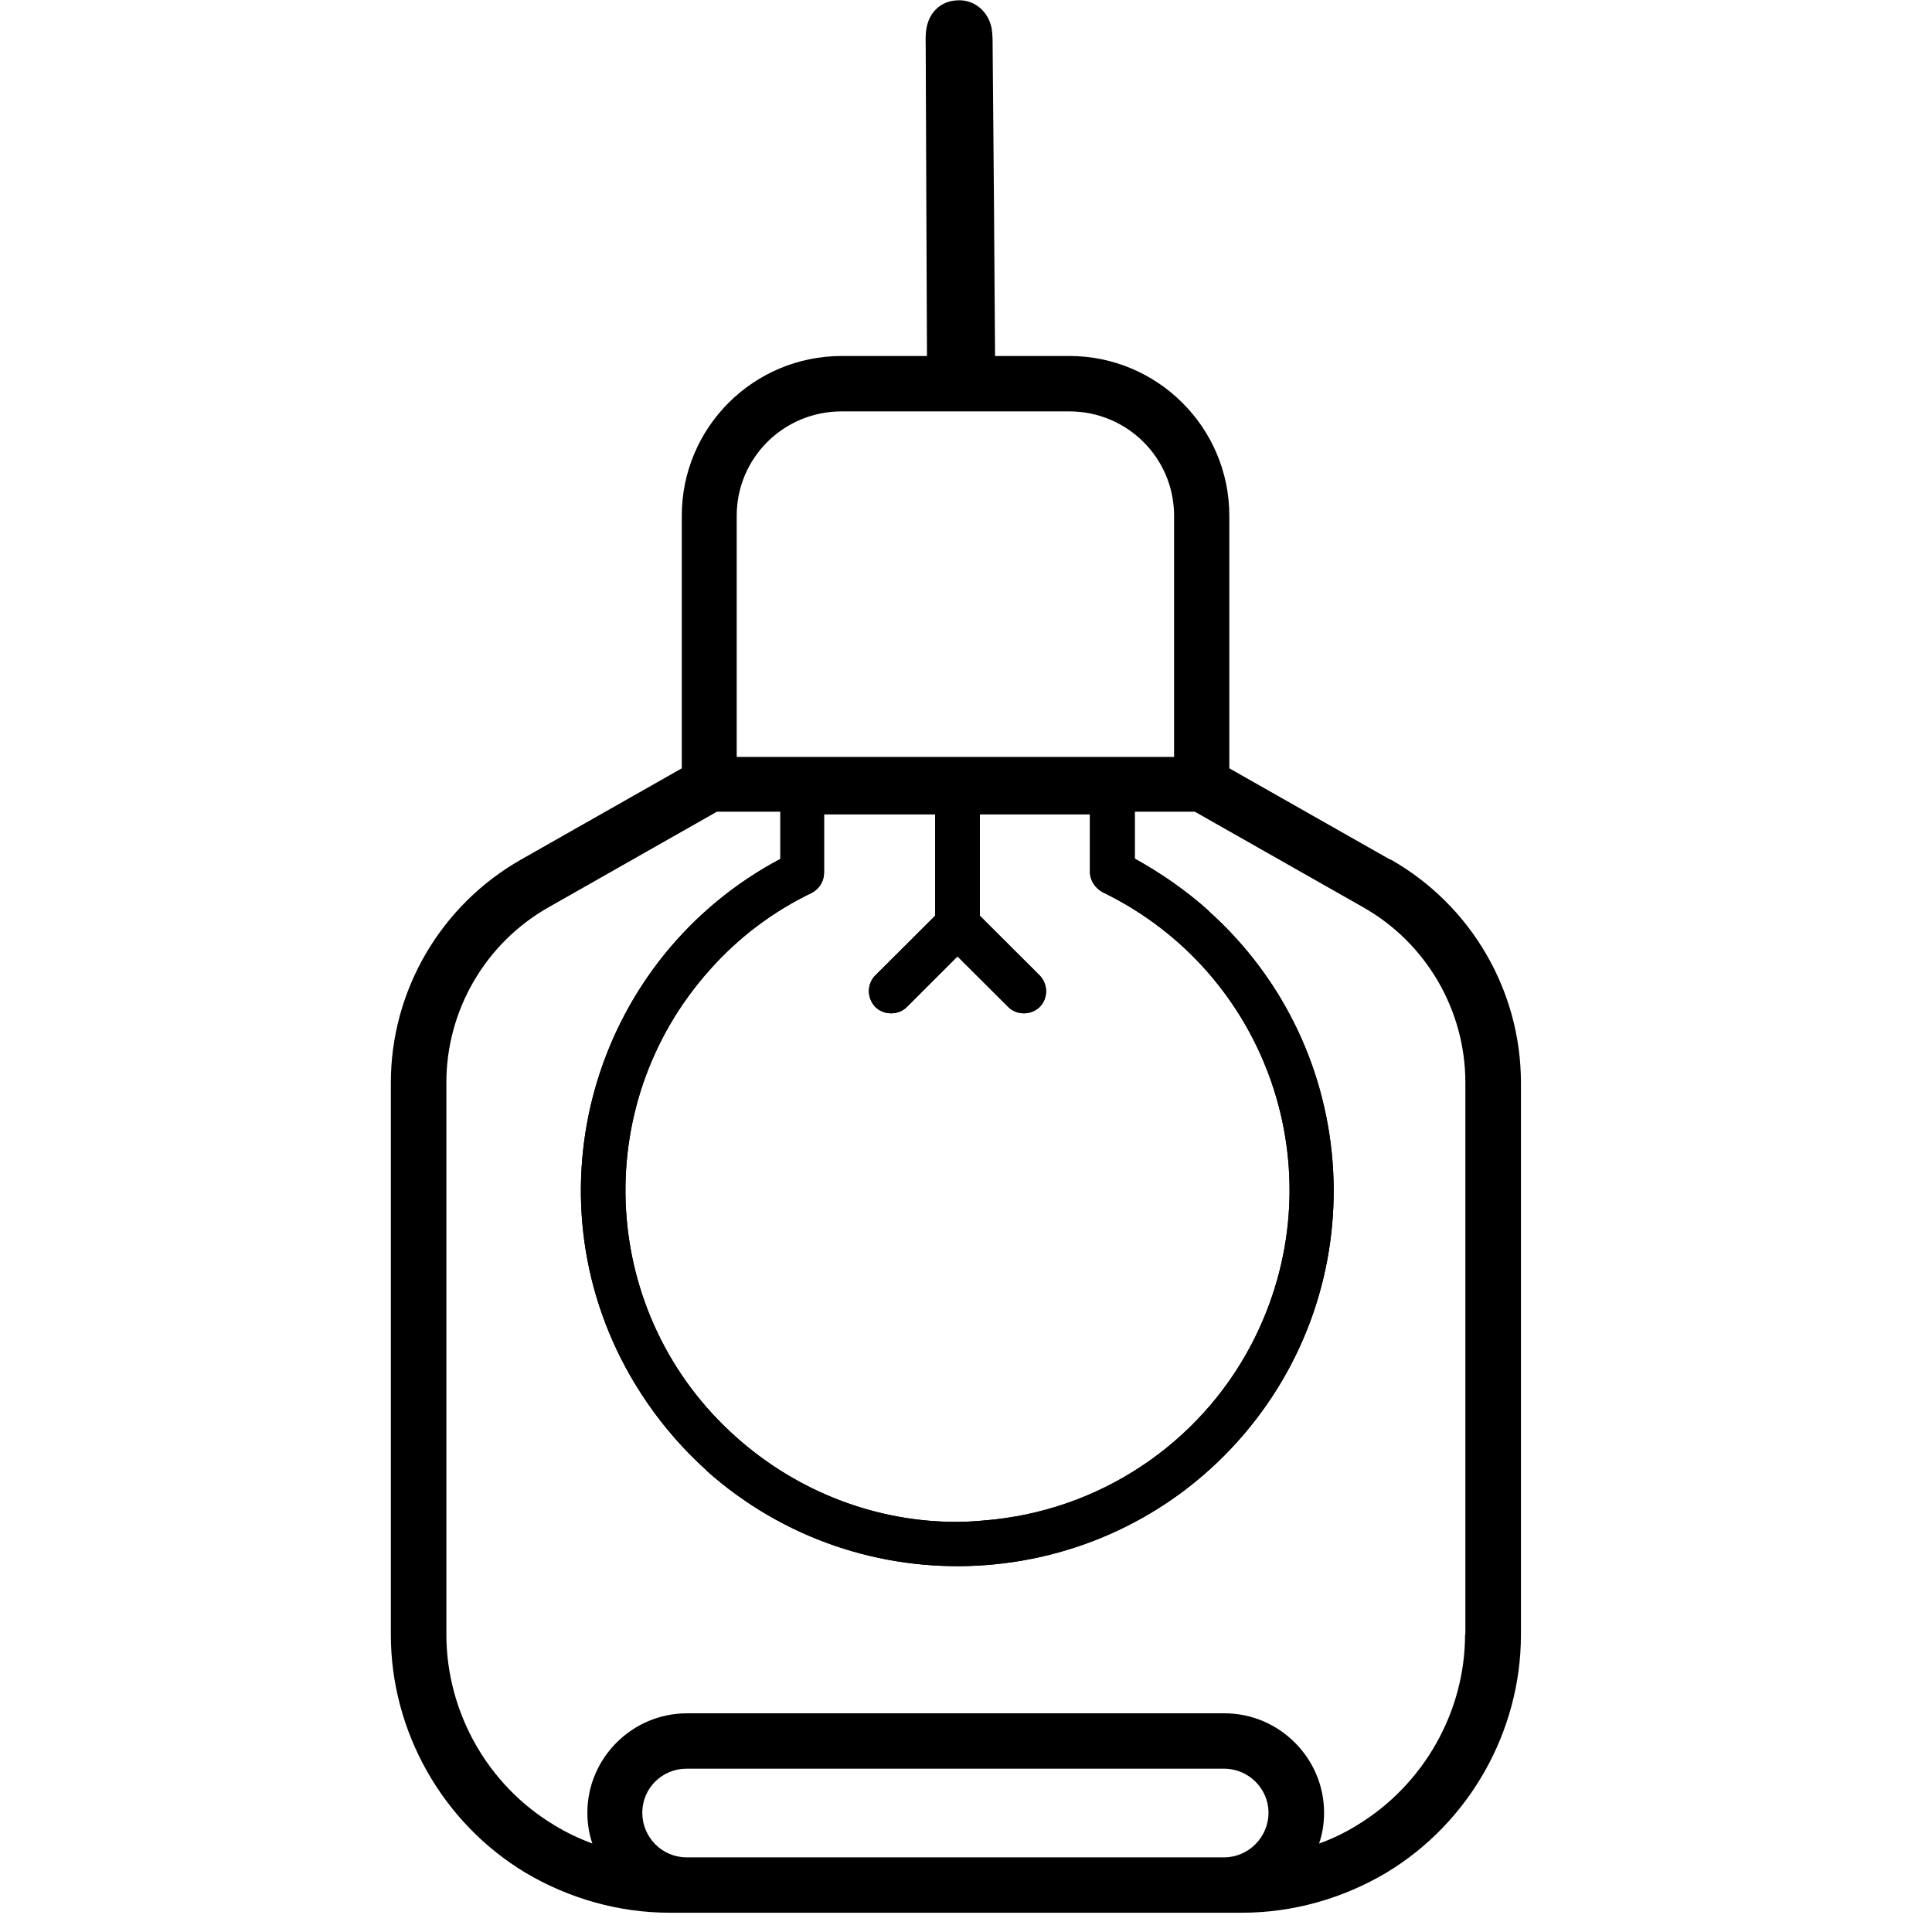
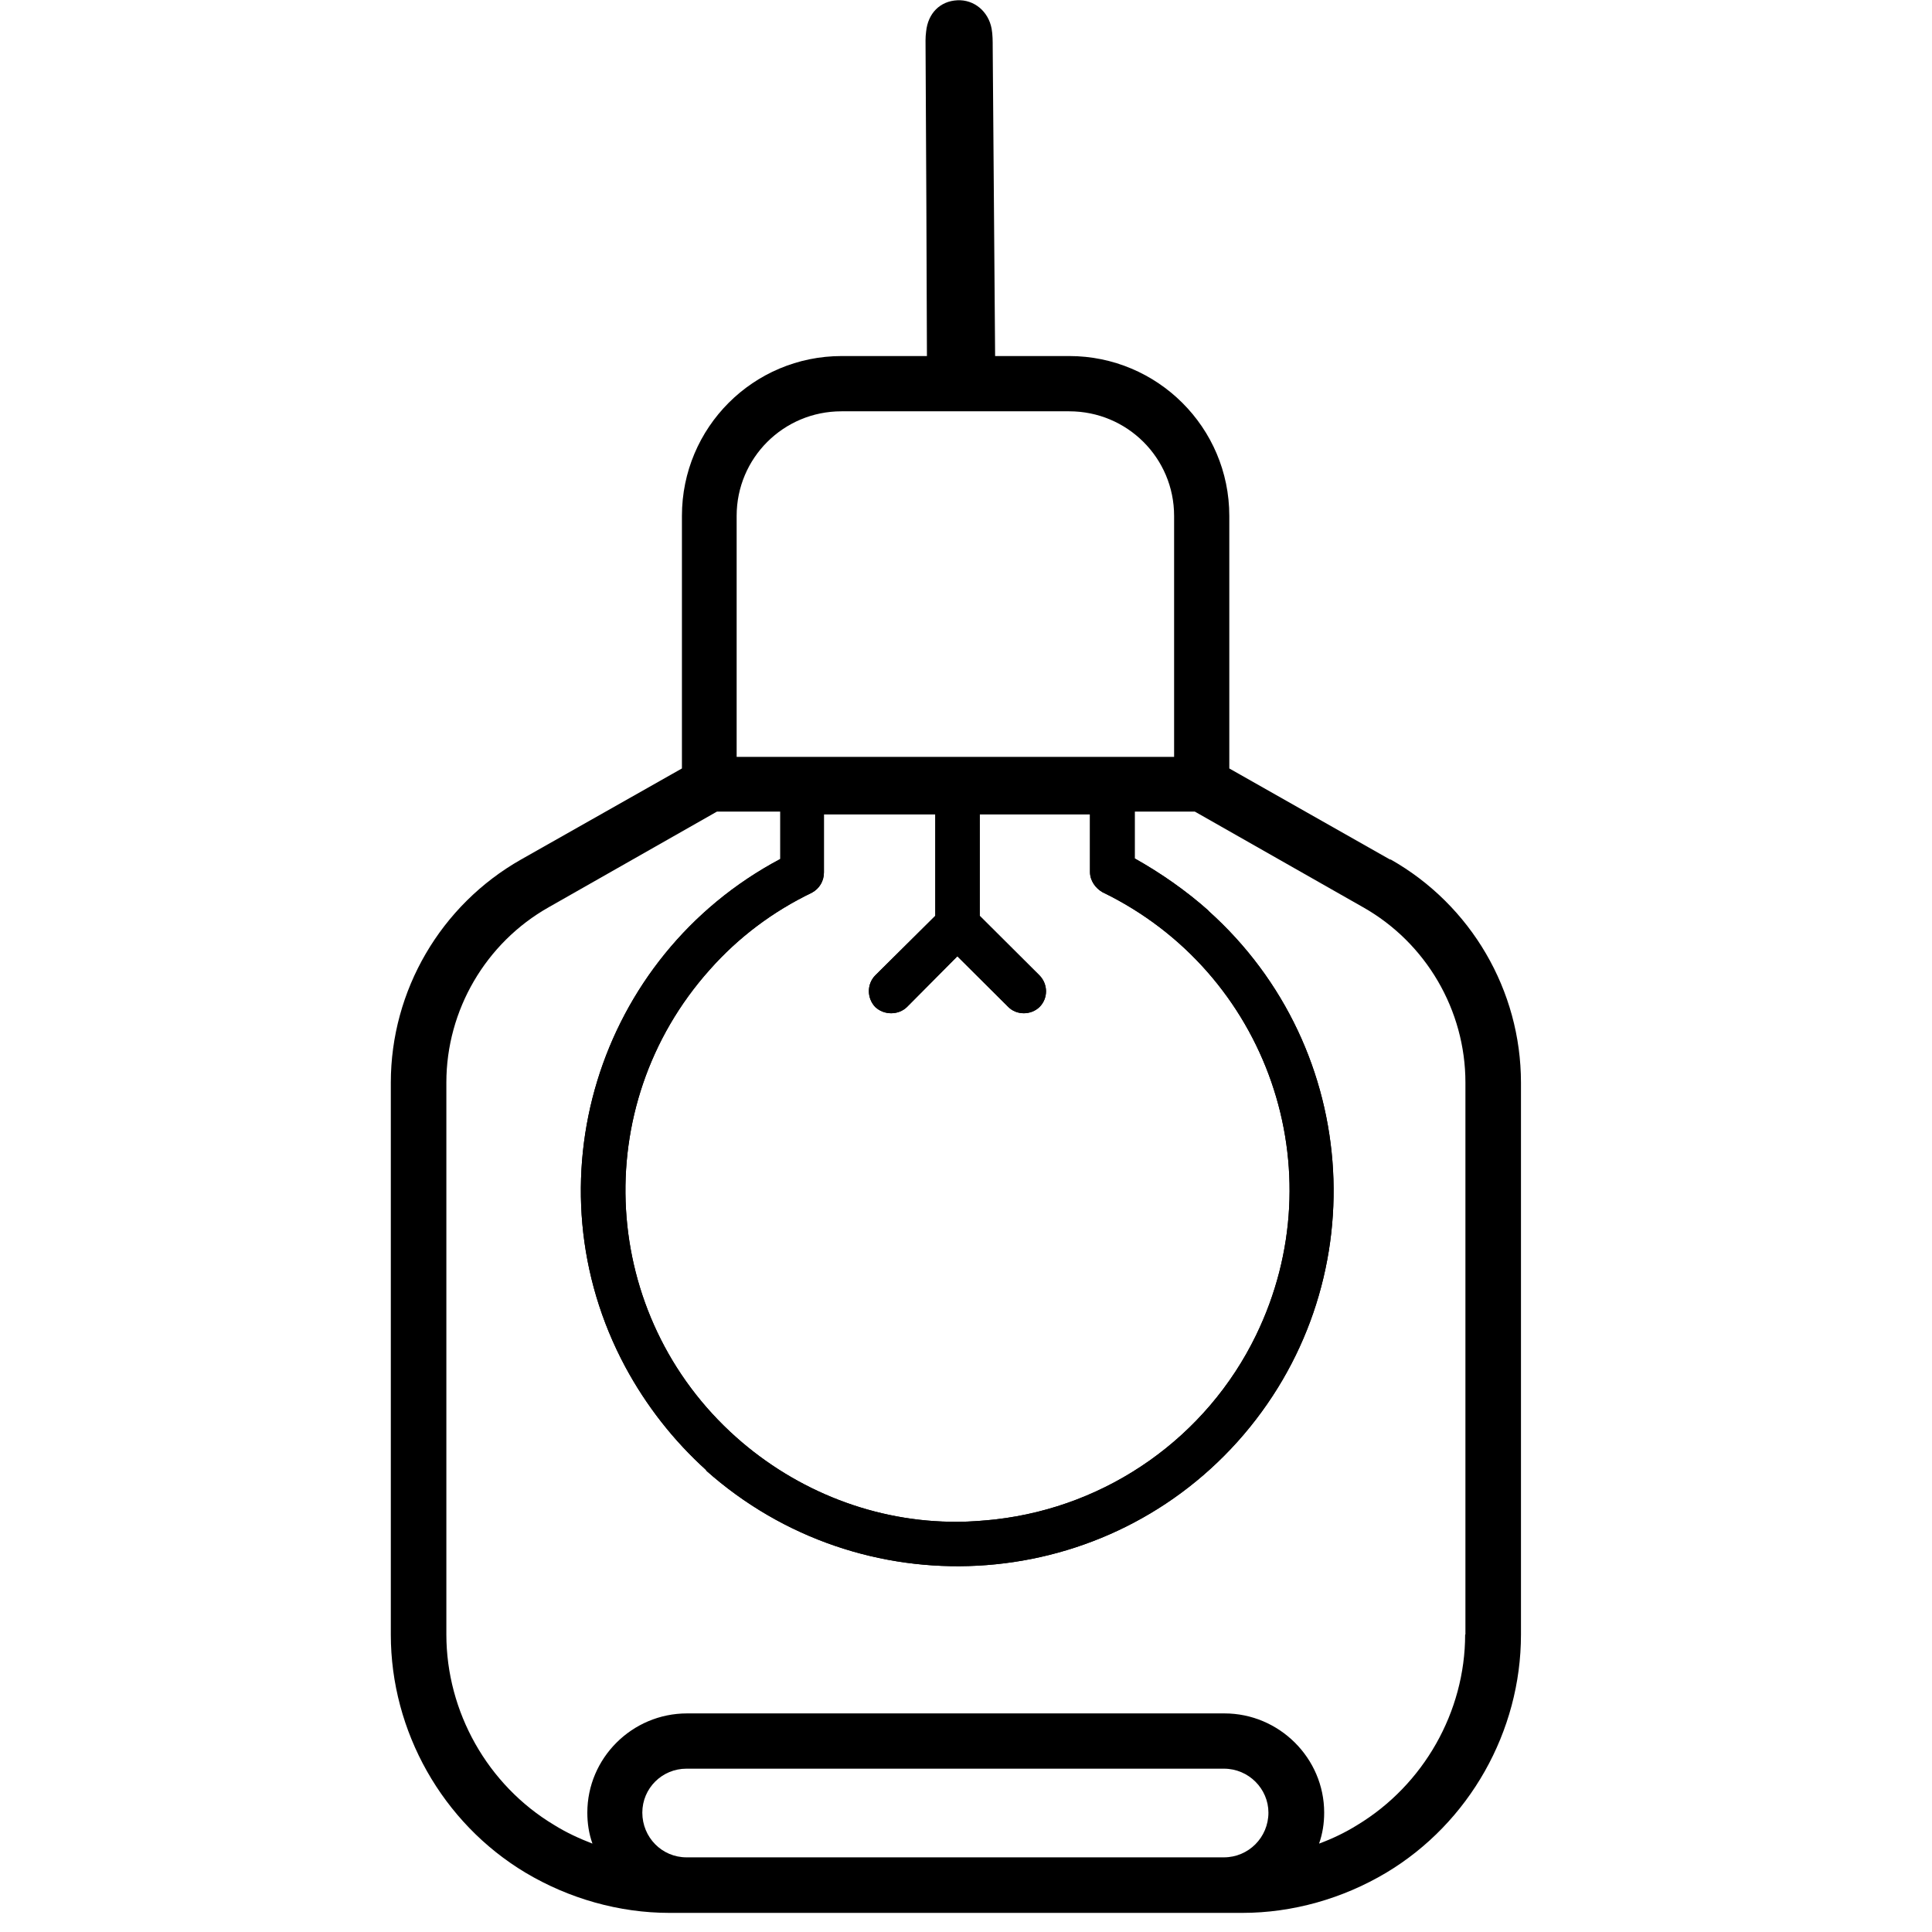
- <svg xmlns="http://www.w3.org/2000/svg" width="28px" height="28px" viewBox="0 0 28 47" version="1.1">
+ <svg xmlns="http://www.w3.org/2000/svg" width="28px" height="28px" viewBox="0 0 28 28" version="1.1">
  <g id="surface1">
-     <path style=" stroke:none;fill-rule:nonzero;fill:rgb(0%,0%,0%);fill-opacity:1;" d="M 14.73 36.961 C 14.418 36.992 14.105 37.023 13.793 37.023 C 11.805 37.031 9.891 36.281 8.414 34.965 C 5.086 32.012 4.797 26.914 7.766 23.594 C 8.469 22.801 9.309 22.172 10.25 21.719 C 10.434 21.621 10.547 21.438 10.547 21.223 L 10.547 19.809 L 13.25 19.809 L 13.25 22.277 L 11.793 23.73 C 11.586 23.938 11.586 24.277 11.793 24.496 C 12.004 24.703 12.355 24.703 12.562 24.496 L 13.793 23.266 L 15.027 24.496 C 15.234 24.703 15.578 24.703 15.793 24.496 C 16 24.289 16 23.945 15.793 23.73 L 14.336 22.277 L 14.336 19.809 L 17.016 19.809 L 17.016 21.215 C 17.016 21.422 17.145 21.605 17.32 21.703 C 21.336 23.648 23.008 28.461 21.055 32.484 C 19.855 34.957 17.465 36.648 14.723 36.961 Z M 19.902 22.156 C 19.359 21.668 18.75 21.246 18.105 20.887 L 18.105 18.789 C 17.992 18.844 17.855 18.867 17.703 18.875 C 16.938 18.875 16.176 18.797 15.418 18.723 L 12.484 18.723 C 11.508 18.773 10.539 18.781 9.555 18.684 C 9.531 18.684 9.508 18.684 9.484 18.676 L 9.484 20.895 C 5.023 23.266 3.328 28.805 5.711 33.25 C 6.223 34.199 6.887 35.047 7.684 35.766 L 7.676 35.766 C 11.441 39.133 17.234 38.82 20.605 35.07 C 23.988 31.301 23.66 25.523 19.895 22.156 Z M 19.902 22.156 " />
-     <path style=" stroke:none;fill-rule:nonzero;fill:rgb(0%,0%,0%);fill-opacity:1;" d="M 14.73 36.961 C 14.418 36.992 14.105 37.023 13.793 37.023 C 11.805 37.031 9.891 36.281 8.414 34.965 C 5.086 32.012 4.797 26.914 7.766 23.594 C 8.469 22.801 9.309 22.172 10.25 21.719 C 10.434 21.621 10.547 21.438 10.547 21.223 L 10.547 19.809 L 13.25 19.809 L 13.25 22.277 L 11.793 23.73 C 11.586 23.938 11.586 24.277 11.793 24.496 C 12.004 24.703 12.355 24.703 12.562 24.496 L 13.793 23.266 L 15.027 24.496 C 15.234 24.703 15.578 24.703 15.793 24.496 C 16 24.289 16 23.945 15.793 23.73 L 14.336 22.277 L 14.336 19.809 L 17.016 19.809 L 17.016 21.215 C 17.016 21.422 17.145 21.605 17.32 21.703 C 21.336 23.648 23.008 28.461 21.055 32.484 C 19.855 34.957 17.465 36.648 14.723 36.961 Z M 19.902 22.156 C 19.359 21.668 18.75 21.246 18.105 20.887 L 18.105 18.789 C 17.992 18.844 17.855 18.867 17.703 18.875 C 16.938 18.875 16.176 18.797 15.418 18.723 L 12.484 18.723 C 11.508 18.773 10.539 18.781 9.555 18.684 C 9.531 18.684 9.508 18.684 9.484 18.676 L 9.484 20.895 C 5.023 23.266 3.328 28.805 5.711 33.25 C 6.223 34.199 6.887 35.047 7.684 35.766 L 7.676 35.766 C 11.441 39.133 17.234 38.82 20.605 35.07 C 23.988 31.301 23.66 25.523 19.895 22.156 Z M 19.902 22.156 " />
-     <path style=" stroke:none;fill-rule:nonzero;fill:rgb(0%,0%,0%);fill-opacity:1;" d="M 14.707 8.676 C 14.691 6.172 14.672 3.664 14.648 1.156 C 14.648 1 14.648 0.84 14.625 0.695 C 14.547 0.273 14.195 -0.016 13.793 0.008 C 13.371 0.023 13.074 0.32 13.027 0.766 C 13.012 0.91 13.02 1.047 13.02 1.191 C 13.027 3.703 13.043 6.227 13.051 8.758 C 13.051 8.859 13.051 8.98 13.051 9.105 L 14.707 9.105 C 14.707 8.949 14.707 8.82 14.707 8.684 Z M 14.707 8.676 " />
-     <path style=" stroke:none;fill-rule:nonzero;fill:rgb(0%,0%,0%);fill-opacity:1;" d="M 26.141 39.762 C 26.141 41.645 25.133 43.418 23.52 44.398 C 23.223 44.582 22.91 44.734 22.59 44.848 C 22.672 44.605 22.711 44.359 22.711 44.098 C 22.711 42.77 21.621 41.68 20.289 41.68 L 7.211 41.68 C 5.879 41.68 4.789 42.77 4.789 44.098 C 4.789 44.359 4.828 44.605 4.91 44.848 C 4.59 44.727 4.277 44.582 3.98 44.398 C 2.359 43.426 1.359 41.645 1.359 39.762 L 1.359 26.332 C 1.359 24.574 2.312 22.938 3.848 22.07 L 7.941 19.746 L 10.148 19.746 L 10.148 19.762 L 11.492 19.762 L 11.492 19.746 L 16.016 19.746 L 16.016 19.762 L 17.359 19.762 L 17.359 19.746 L 19.566 19.746 L 23.66 22.07 C 25.195 22.938 26.148 24.574 26.148 26.332 L 26.148 39.762 Z M 20.277 45.184 L 7.203 45.184 C 6.605 45.184 6.125 44.695 6.125 44.098 C 6.125 43.504 6.605 43.027 7.203 43.027 L 20.277 43.027 C 20.879 43.027 21.359 43.516 21.359 44.098 C 21.359 44.695 20.871 45.184 20.277 45.184 Z M 8.422 17.145 L 8.422 12.547 C 8.422 11.141 9.562 10.008 10.973 10.008 L 16.512 10.008 C 17.922 10.008 19.062 11.141 19.062 12.547 L 19.062 18.414 L 8.422 18.414 Z M 24.316 20.91 L 20.406 18.691 L 20.406 12.547 C 20.406 10.398 18.656 8.66 16.512 8.66 L 14.418 8.66 L 14.418 1.156 C 14.418 0.789 14.113 0.488 13.746 0.488 C 13.379 0.488 13.074 0.789 13.074 1.156 L 13.074 8.66 L 10.98 8.66 C 8.828 8.66 7.086 10.398 7.086 12.547 L 7.086 18.691 L 3.176 20.91 C 1.223 22.02 0.008 24.094 0.008 26.34 L 0.008 39.77 C 0.008 42.117 1.262 44.344 3.285 45.559 C 4.344 46.188 5.559 46.531 6.789 46.531 L 20.719 46.531 C 21.949 46.531 23.164 46.188 24.223 45.559 C 26.246 44.344 27.5 42.117 27.5 39.77 L 27.5 26.34 C 27.5 24.094 26.285 22.02 24.332 20.91 Z M 24.316 20.91 " />
+     <path style=" stroke:none;fill-rule:nonzero;fill:rgb(0%,0%,0%);fill-opacity:1;" d="M 14.434 22.02 C 14.25 22.039 14.062 22.055 13.875 22.055 C 12.691 22.062 11.551 21.613 10.672 20.832 C 8.691 19.07 8.516 16.035 10.285 14.055 C 10.703 13.582 11.207 13.207 11.766 12.938 C 11.875 12.879 11.941 12.77 11.941 12.645 L 11.941 11.801 L 13.555 11.801 L 13.555 13.273 L 12.684 14.137 C 12.562 14.262 12.562 14.465 12.684 14.594 C 12.812 14.715 13.02 14.715 13.145 14.594 L 13.875 13.859 L 14.613 14.594 C 14.734 14.715 14.941 14.715 15.066 14.594 C 15.191 14.469 15.191 14.266 15.066 14.137 L 14.199 13.273 L 14.199 11.801 L 15.797 11.801 L 15.797 12.637 C 15.797 12.762 15.875 12.871 15.977 12.93 C 18.371 14.09 19.367 16.957 18.203 19.352 C 17.488 20.824 16.062 21.832 14.43 22.02 Z M 17.516 13.199 C 17.191 12.91 16.828 12.656 16.445 12.441 L 16.445 11.195 C 16.379 11.227 16.297 11.238 16.207 11.246 C 15.75 11.246 15.297 11.199 14.844 11.152 L 13.098 11.152 C 12.516 11.184 11.938 11.188 11.352 11.129 C 11.336 11.129 11.324 11.129 11.309 11.125 L 11.309 12.449 C 8.652 13.859 7.641 17.16 9.062 19.809 C 9.367 20.375 9.762 20.879 10.238 21.309 L 10.23 21.309 C 12.477 23.312 15.926 23.129 17.934 20.895 C 19.949 18.648 19.754 15.207 17.512 13.199 Z M 17.516 13.199 " />
+     <path style=" stroke:none;fill-rule:nonzero;fill:rgb(0%,0%,0%);fill-opacity:1;" d="M 14.434 22.02 C 14.25 22.039 14.062 22.055 13.875 22.055 C 12.691 22.062 11.551 21.613 10.672 20.832 C 8.691 19.07 8.516 16.035 10.285 14.055 C 10.703 13.582 11.207 13.207 11.766 12.938 C 11.875 12.879 11.941 12.77 11.941 12.645 L 11.941 11.801 L 13.555 11.801 L 13.555 13.273 L 12.684 14.137 C 12.562 14.262 12.562 14.465 12.684 14.594 C 12.812 14.715 13.02 14.715 13.145 14.594 L 13.875 13.859 L 14.613 14.594 C 14.734 14.715 14.941 14.715 15.066 14.594 C 15.191 14.469 15.191 14.266 15.066 14.137 L 14.199 13.273 L 14.199 11.801 L 15.797 11.801 L 15.797 12.637 C 15.797 12.762 15.875 12.871 15.977 12.93 C 18.371 14.09 19.367 16.957 18.203 19.352 C 17.488 20.824 16.062 21.832 14.43 22.02 Z M 17.516 13.199 C 17.191 12.91 16.828 12.656 16.445 12.441 L 16.445 11.195 C 16.379 11.227 16.297 11.238 16.207 11.246 C 15.75 11.246 15.297 11.199 14.844 11.152 L 13.098 11.152 C 12.516 11.184 11.938 11.188 11.352 11.129 C 11.336 11.129 11.324 11.129 11.309 11.125 L 11.309 12.449 C 8.652 13.859 7.641 17.16 9.062 19.809 C 9.367 20.375 9.762 20.879 10.238 21.309 L 10.23 21.309 C 12.477 23.312 15.926 23.129 17.934 20.895 C 19.949 18.648 19.754 15.207 17.512 13.199 Z M 17.516 13.199 " />
+     <path style=" stroke:none;fill-rule:nonzero;fill:rgb(0%,0%,0%);fill-opacity:1;" d="M 14.422 5.168 C 14.41 3.676 14.398 2.184 14.387 0.688 C 14.387 0.598 14.387 0.5 14.371 0.414 C 14.324 0.164 14.117 -0.008 13.875 0.004 C 13.625 0.016 13.449 0.191 13.422 0.457 C 13.41 0.543 13.414 0.625 13.414 0.711 C 13.422 2.207 13.43 3.711 13.434 5.219 C 13.434 5.277 13.434 5.352 13.434 5.426 L 14.422 5.426 C 14.422 5.332 14.422 5.254 14.422 5.172 Z M 14.422 5.168 " />
+     <path style=" stroke:none;fill-rule:nonzero;fill:rgb(0%,0%,0%);fill-opacity:1;" d="M 21.234 23.688 C 21.234 24.809 20.633 25.867 19.672 26.449 C 19.496 26.559 19.309 26.648 19.117 26.719 C 19.168 26.574 19.191 26.426 19.191 26.27 C 19.191 25.48 18.539 24.832 17.746 24.832 L 9.957 24.832 C 9.16 24.832 8.512 25.48 8.512 26.27 C 8.512 26.426 8.535 26.574 8.586 26.719 C 8.395 26.645 8.207 26.559 8.031 26.449 C 7.066 25.871 6.469 24.809 6.469 23.688 L 6.469 15.688 C 6.469 14.641 7.039 13.664 7.953 13.148 L 10.391 11.762 L 11.707 11.762 L 11.707 11.773 L 12.508 11.773 L 12.508 11.762 L 15.199 11.762 L 15.199 11.773 L 16 11.773 L 16 11.762 L 17.316 11.762 L 19.754 13.148 C 20.668 13.664 21.238 14.641 21.238 15.688 L 21.238 23.688 Z M 17.738 26.918 L 9.949 26.918 C 9.594 26.918 9.309 26.629 9.309 26.27 C 9.309 25.918 9.594 25.633 9.949 25.633 L 17.738 25.633 C 18.098 25.633 18.383 25.926 18.383 26.27 C 18.383 26.629 18.094 26.918 17.738 26.918 Z M 10.676 10.215 L 10.676 7.477 C 10.676 6.637 11.355 5.961 12.195 5.961 L 15.496 5.961 C 16.336 5.961 17.016 6.637 17.016 7.477 L 17.016 10.969 L 10.676 10.969 Z M 20.145 12.457 L 17.816 11.137 L 17.816 7.477 C 17.816 6.195 16.773 5.16 15.496 5.16 L 14.25 5.16 L 14.25 0.688 C 14.25 0.469 14.066 0.289 13.848 0.289 C 13.629 0.289 13.449 0.469 13.449 0.688 L 13.449 5.16 L 12.199 5.16 C 10.918 5.16 9.883 6.195 9.883 7.477 L 9.883 11.137 L 7.551 12.457 C 6.387 13.117 5.664 14.355 5.664 15.691 L 5.664 23.691 C 5.664 25.09 6.41 26.418 7.617 27.141 C 8.246 27.516 8.973 27.723 9.703 27.723 L 18.004 27.723 C 18.734 27.723 19.461 27.516 20.09 27.141 C 21.297 26.418 22.043 25.09 22.043 23.691 L 22.043 15.691 C 22.043 14.355 21.32 13.117 20.156 12.457 Z M 20.145 12.457 " />
  </g>
</svg>
